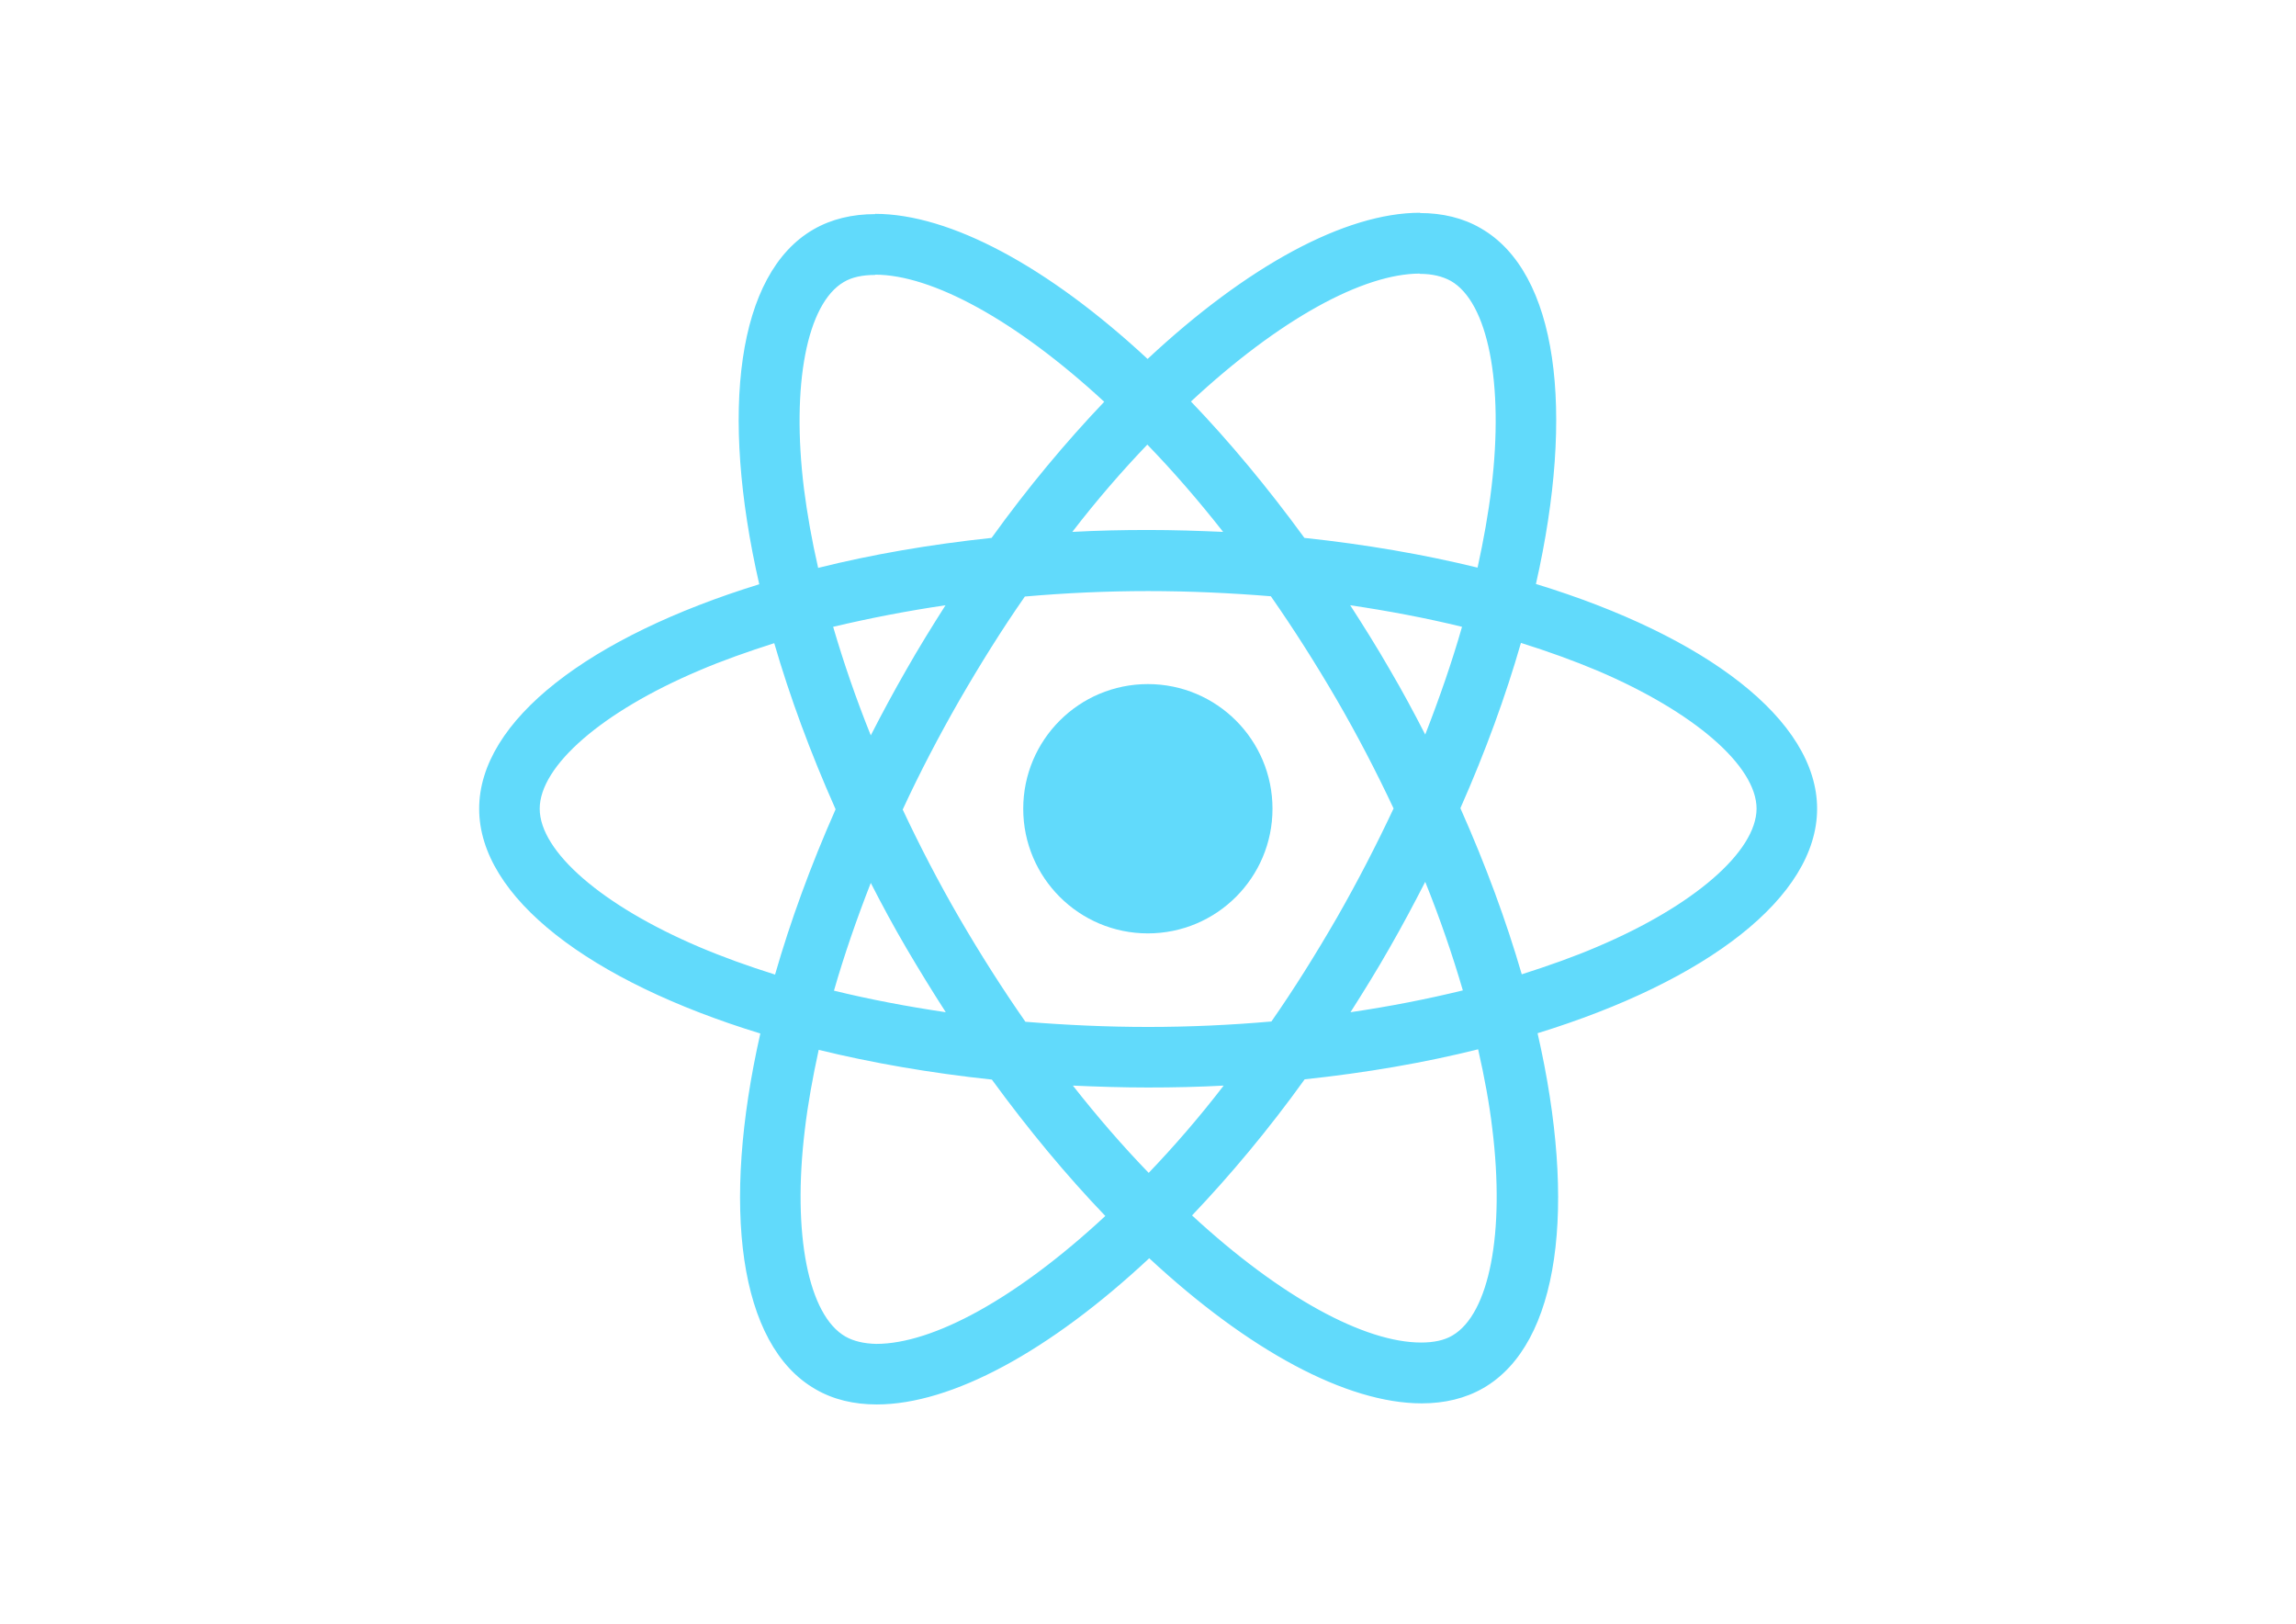
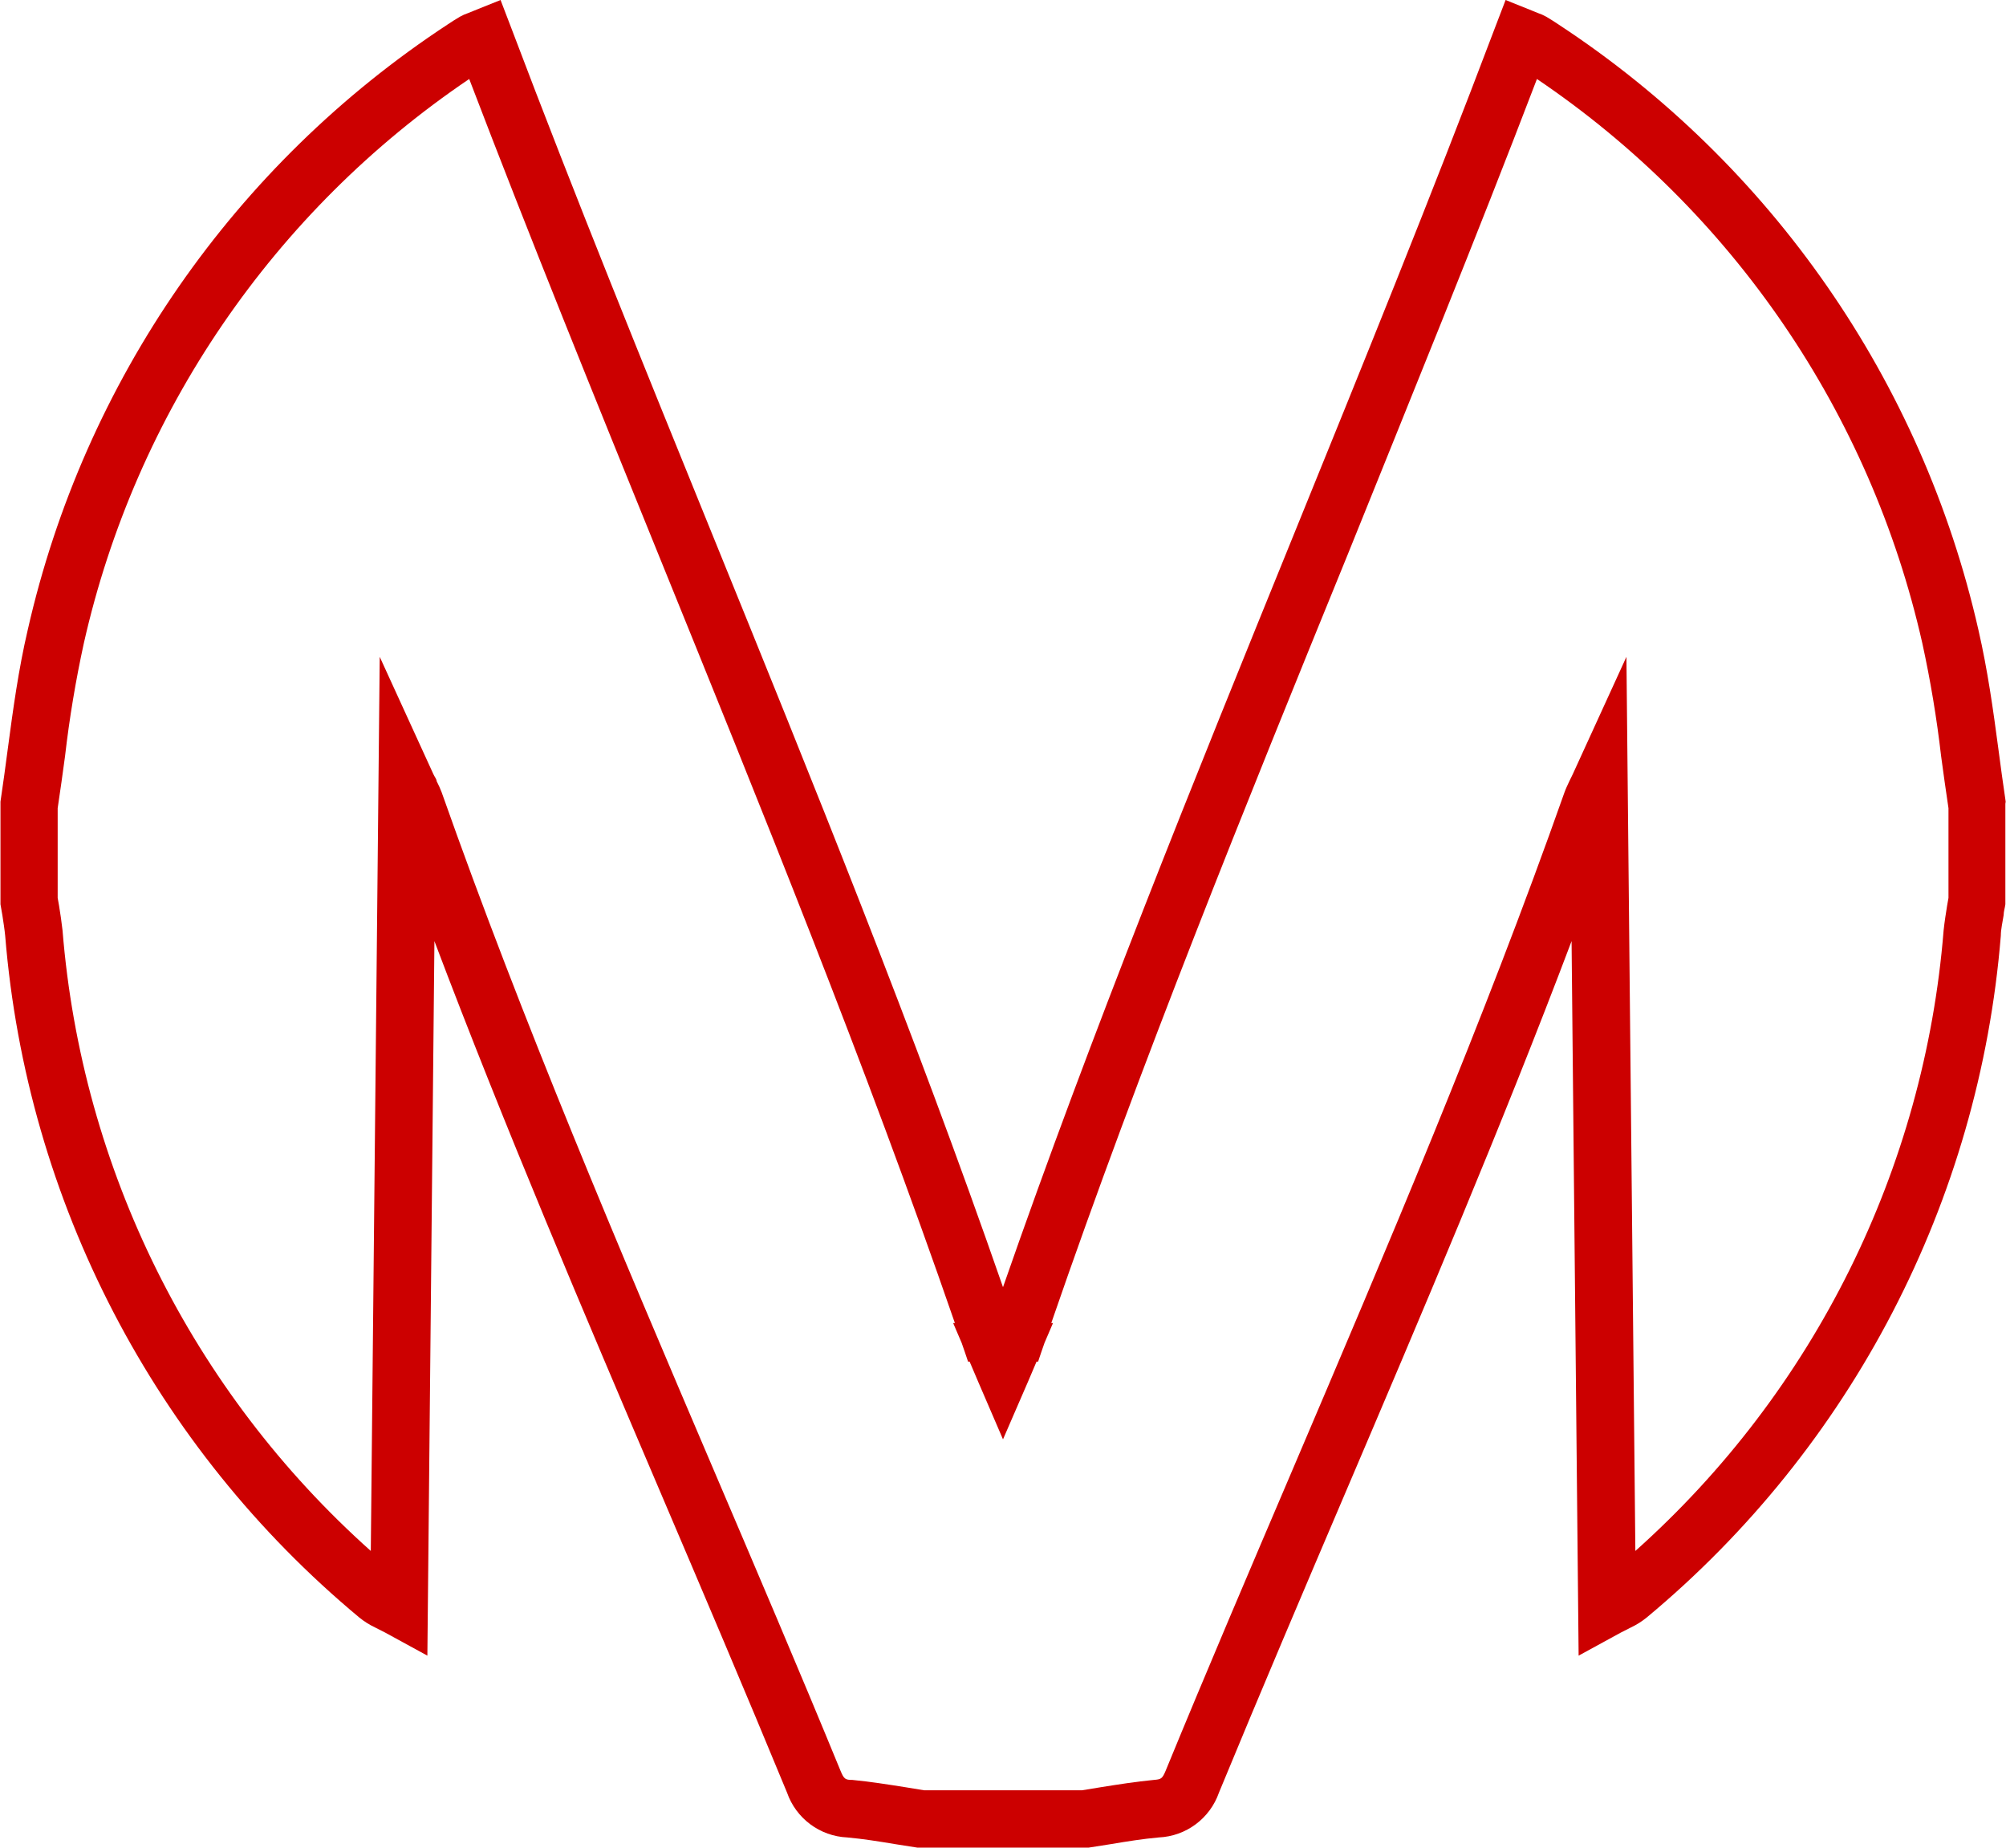
- <svg xmlns="http://www.w3.org/2000/svg" viewBox="0 0 841.9 595.3">
-   <g fill="#61DAFB">
-     <path d="M666.3 296.5c0-32.5-40.7-63.3-103.1-82.4 14.4-63.6 8-114.2-20.2-130.4-6.5-3.8-14.1-5.6-22.4-5.6v22.3c4.6 0 8.3.9 11.4 2.6 13.6 7.8 19.5 37.5 14.9 75.7-1.1 9.4-2.9 19.3-5.1 29.4-19.6-4.8-41-8.5-63.5-10.9-13.5-18.5-27.5-35.3-41.6-50 32.6-30.3 63.2-46.9 84-46.9V78c-27.5 0-63.5 19.6-99.9 53.6-36.4-33.8-72.4-53.2-99.9-53.2v22.3c20.7 0 51.4 16.5 84 46.6-14 14.7-28 31.4-41.3 49.9-22.6 2.4-44 6.1-63.6 11-2.3-10-4-19.7-5.2-29-4.7-38.2 1.1-67.9 14.6-75.8 3-1.8 6.9-2.6 11.5-2.6V78.5c-8.4 0-16 1.8-22.6 5.6-28.1 16.2-34.4 66.7-19.9 130.1-62.2 19.2-102.7 49.9-102.7 82.3 0 32.5 40.7 63.3 103.1 82.4-14.4 63.6-8 114.2 20.2 130.4 6.5 3.8 14.1 5.6 22.5 5.6 27.5 0 63.5-19.6 99.9-53.6 36.4 33.8 72.4 53.2 99.9 53.2 8.4 0 16-1.8 22.6-5.6 28.1-16.2 34.4-66.7 19.9-130.1 62-19.1 102.5-49.9 102.5-82.3zm-130.2-66.7c-3.7 12.9-8.3 26.2-13.5 39.5-4.1-8-8.4-16-13.1-24-4.6-8-9.5-15.8-14.4-23.4 14.2 2.1 27.9 4.7 41 7.9zm-45.8 106.5c-7.8 13.5-15.8 26.3-24.1 38.2-14.9 1.3-30 2-45.2 2-15.1 0-30.2-.7-45-1.9-8.3-11.9-16.4-24.6-24.2-38-7.6-13.1-14.5-26.4-20.8-39.8 6.2-13.4 13.2-26.8 20.7-39.9 7.8-13.5 15.8-26.3 24.1-38.2 14.9-1.3 30-2 45.2-2 15.1 0 30.2.7 45 1.9 8.3 11.9 16.4 24.6 24.2 38 7.6 13.1 14.5 26.4 20.8 39.8-6.3 13.4-13.2 26.8-20.7 39.9zm32.3-13c5.4 13.4 10 26.8 13.8 39.8-13.1 3.2-26.9 5.9-41.2 8 4.9-7.7 9.8-15.6 14.4-23.7 4.6-8 8.9-16.1 13-24.1zM421.2 430c-9.3-9.6-18.6-20.3-27.8-32 9 .4 18.2.7 27.5.7 9.4 0 18.7-.2 27.8-.7-9 11.7-18.3 22.4-27.5 32zm-74.4-58.9c-14.2-2.1-27.9-4.7-41-7.9 3.7-12.9 8.3-26.2 13.5-39.5 4.1 8 8.4 16 13.1 24 4.7 8 9.5 15.8 14.4 23.4zM420.7 163c9.3 9.6 18.6 20.3 27.8 32-9-.4-18.2-.7-27.5-.7-9.4 0-18.7.2-27.8.7 9-11.7 18.3-22.4 27.5-32zm-74 58.9c-4.9 7.7-9.8 15.6-14.4 23.7-4.6 8-8.9 16-13 24-5.4-13.4-10-26.8-13.8-39.8 13.1-3.1 26.9-5.8 41.2-7.9zm-90.5 125.2c-35.4-15.1-58.3-34.9-58.3-50.6 0-15.7 22.9-35.6 58.3-50.6 8.6-3.7 18-7 27.7-10.1 5.7 19.6 13.2 40 22.5 60.9-9.2 20.8-16.6 41.1-22.2 60.6-9.9-3.1-19.3-6.5-28-10.2zM310 490c-13.6-7.8-19.5-37.5-14.9-75.7 1.1-9.4 2.9-19.3 5.1-29.4 19.6 4.8 41 8.5 63.5 10.9 13.5 18.5 27.5 35.3 41.6 50-32.6 30.3-63.2 46.9-84 46.9-4.5-.1-8.3-1-11.3-2.7zm237.2-76.2c4.7 38.2-1.1 67.9-14.6 75.8-3 1.8-6.9 2.6-11.5 2.6-20.7 0-51.4-16.5-84-46.6 14-14.7 28-31.4 41.3-49.9 22.6-2.4 44-6.1 63.6-11 2.3 10.1 4.1 19.8 5.2 29.1zm38.5-66.7c-8.6 3.7-18 7-27.7 10.1-5.7-19.6-13.2-40-22.5-60.9 9.2-20.8 16.6-41.1 22.2-60.6 9.9 3.1 19.3 6.5 28.1 10.2 35.4 15.1 58.3 34.9 58.3 50.6-.1 15.7-23 35.6-58.4 50.6zM320.8 78.4z" />
-     <circle cx="420.9" cy="296.5" r="45.7" />
-     <path d="M520.5 78.1z" />
-   </g>
+ <svg xmlns="http://www.w3.org/2000/svg" id="logo" viewBox="0 0 128 117.91">
+   <defs>
+     <style>
+       .cls-1 {
+       fill: #c00;
+       }
+     </style>
+   </defs>
+   <path class="cls-1" d="M1023.76,532.13c-.17-1.12-.32-2.27-.47-3.39-.33-2.48-.68-5-1.27-7.57a62.85,62.85,0,0,0-26.78-38.62c-.24-.16-.5-.33-.79-.5a3.1,3.1,0,0,0-.54-.24l-.32-.13-1.74-.7-.67,1.75c-4.1,10.84-8.54,21.76-12.83,32.32-6.35,15.63-12.9,31.76-18.57,48.06-5.66-16.3-12.21-32.43-18.56-48.06-4.29-10.56-8.73-21.48-12.83-32.32l-.67-1.75-1.74.7-.32.13a3.1,3.1,0,0,0-.54.24c-.29.17-.55.34-.79.5a62.85,62.85,0,0,0-26.78,38.62c-.59,2.52-.94,5.09-1.27,7.57-.15,1.12-.3,2.27-.47,3.39l0,.14v6.27l0,.14.12.69c.07.46.14.9.18,1.31a63.25,63.25,0,0,0,22.6,43.51,4.93,4.93,0,0,0,1,.63l.65.33,2.69,1.47.45-45.59c4.51,11.93,9.54,23.72,14.43,35.19,2.67,6.26,5.43,12.74,8.07,19.14a4.27,4.27,0,0,0,3.84,2.86c1,.09,2,.25,3.08.43l1.4.22.14,0H965.1l.14,0,1.4-.22c1.07-.18,2.07-.34,3.08-.43a4.27,4.27,0,0,0,3.84-2.86c2.64-6.4,5.4-12.88,8.07-19.14,4.89-11.47,9.92-23.26,14.43-35.19l.45,45.59,2.69-1.47.65-.33a4.93,4.93,0,0,0,1-.63,63.25,63.25,0,0,0,22.6-43.51c0-.41.11-.85.18-1.31,0-.23.08-.46.11-.69l0-.14v-6.27Zm-3.65,6.14-.09.51c-.08.5-.16,1-.22,1.56a59.48,59.48,0,0,1-19.67,39.6l-.57-57.05-3.43,7.5-.21.43c-.11.24-.22.46-.31.71-5.17,14.65-11.37,29.18-17.36,43.24-2.68,6.28-5.45,12.76-8.09,19.19-.22.53-.3.55-.76.59-1.15.11-2.27.29-3.35.46l-1.22.2H954.74l-1.22-.2c-1.08-.17-2.21-.35-3.35-.46-.46,0-.54-.06-.76-.59-2.64-6.43-5.41-12.91-8.09-19.19-6-14.06-12.19-28.59-17.36-43.24a6.43,6.43,0,0,0-.32-.71c0-.12-.12-.26-.2-.43l-3.43-7.5-.57,57.05a59.48,59.48,0,0,1-19.67-39.6c-.06-.54-.14-1.06-.22-1.56l-.09-.51v-5.72c.17-1.11.32-2.23.47-3.32a72.74,72.74,0,0,1,1.2-7.21,59.19,59.19,0,0,1,24.59-36c3.9,10.21,8.06,20.45,12.09,30.38,6.49,16,13.18,32.44,18.9,49h-.11l.54,1.26c.14.4.28.8.41,1.2l.1,0,.54,1.27,1.59,3.69,1.6-3.69.54-1.27.1,0c.13-.4.27-.8.41-1.2l.54-1.26h-.11c5.72-16.6,12.41-33.08,18.9-49,4-9.93,8.19-20.17,12.09-30.38a59.19,59.19,0,0,1,24.59,36,72.74,72.74,0,0,1,1.2,7.21c.15,1.09.3,2.21.47,3.32Z" transform="translate(-895.78 -480.98)" />
</svg>
